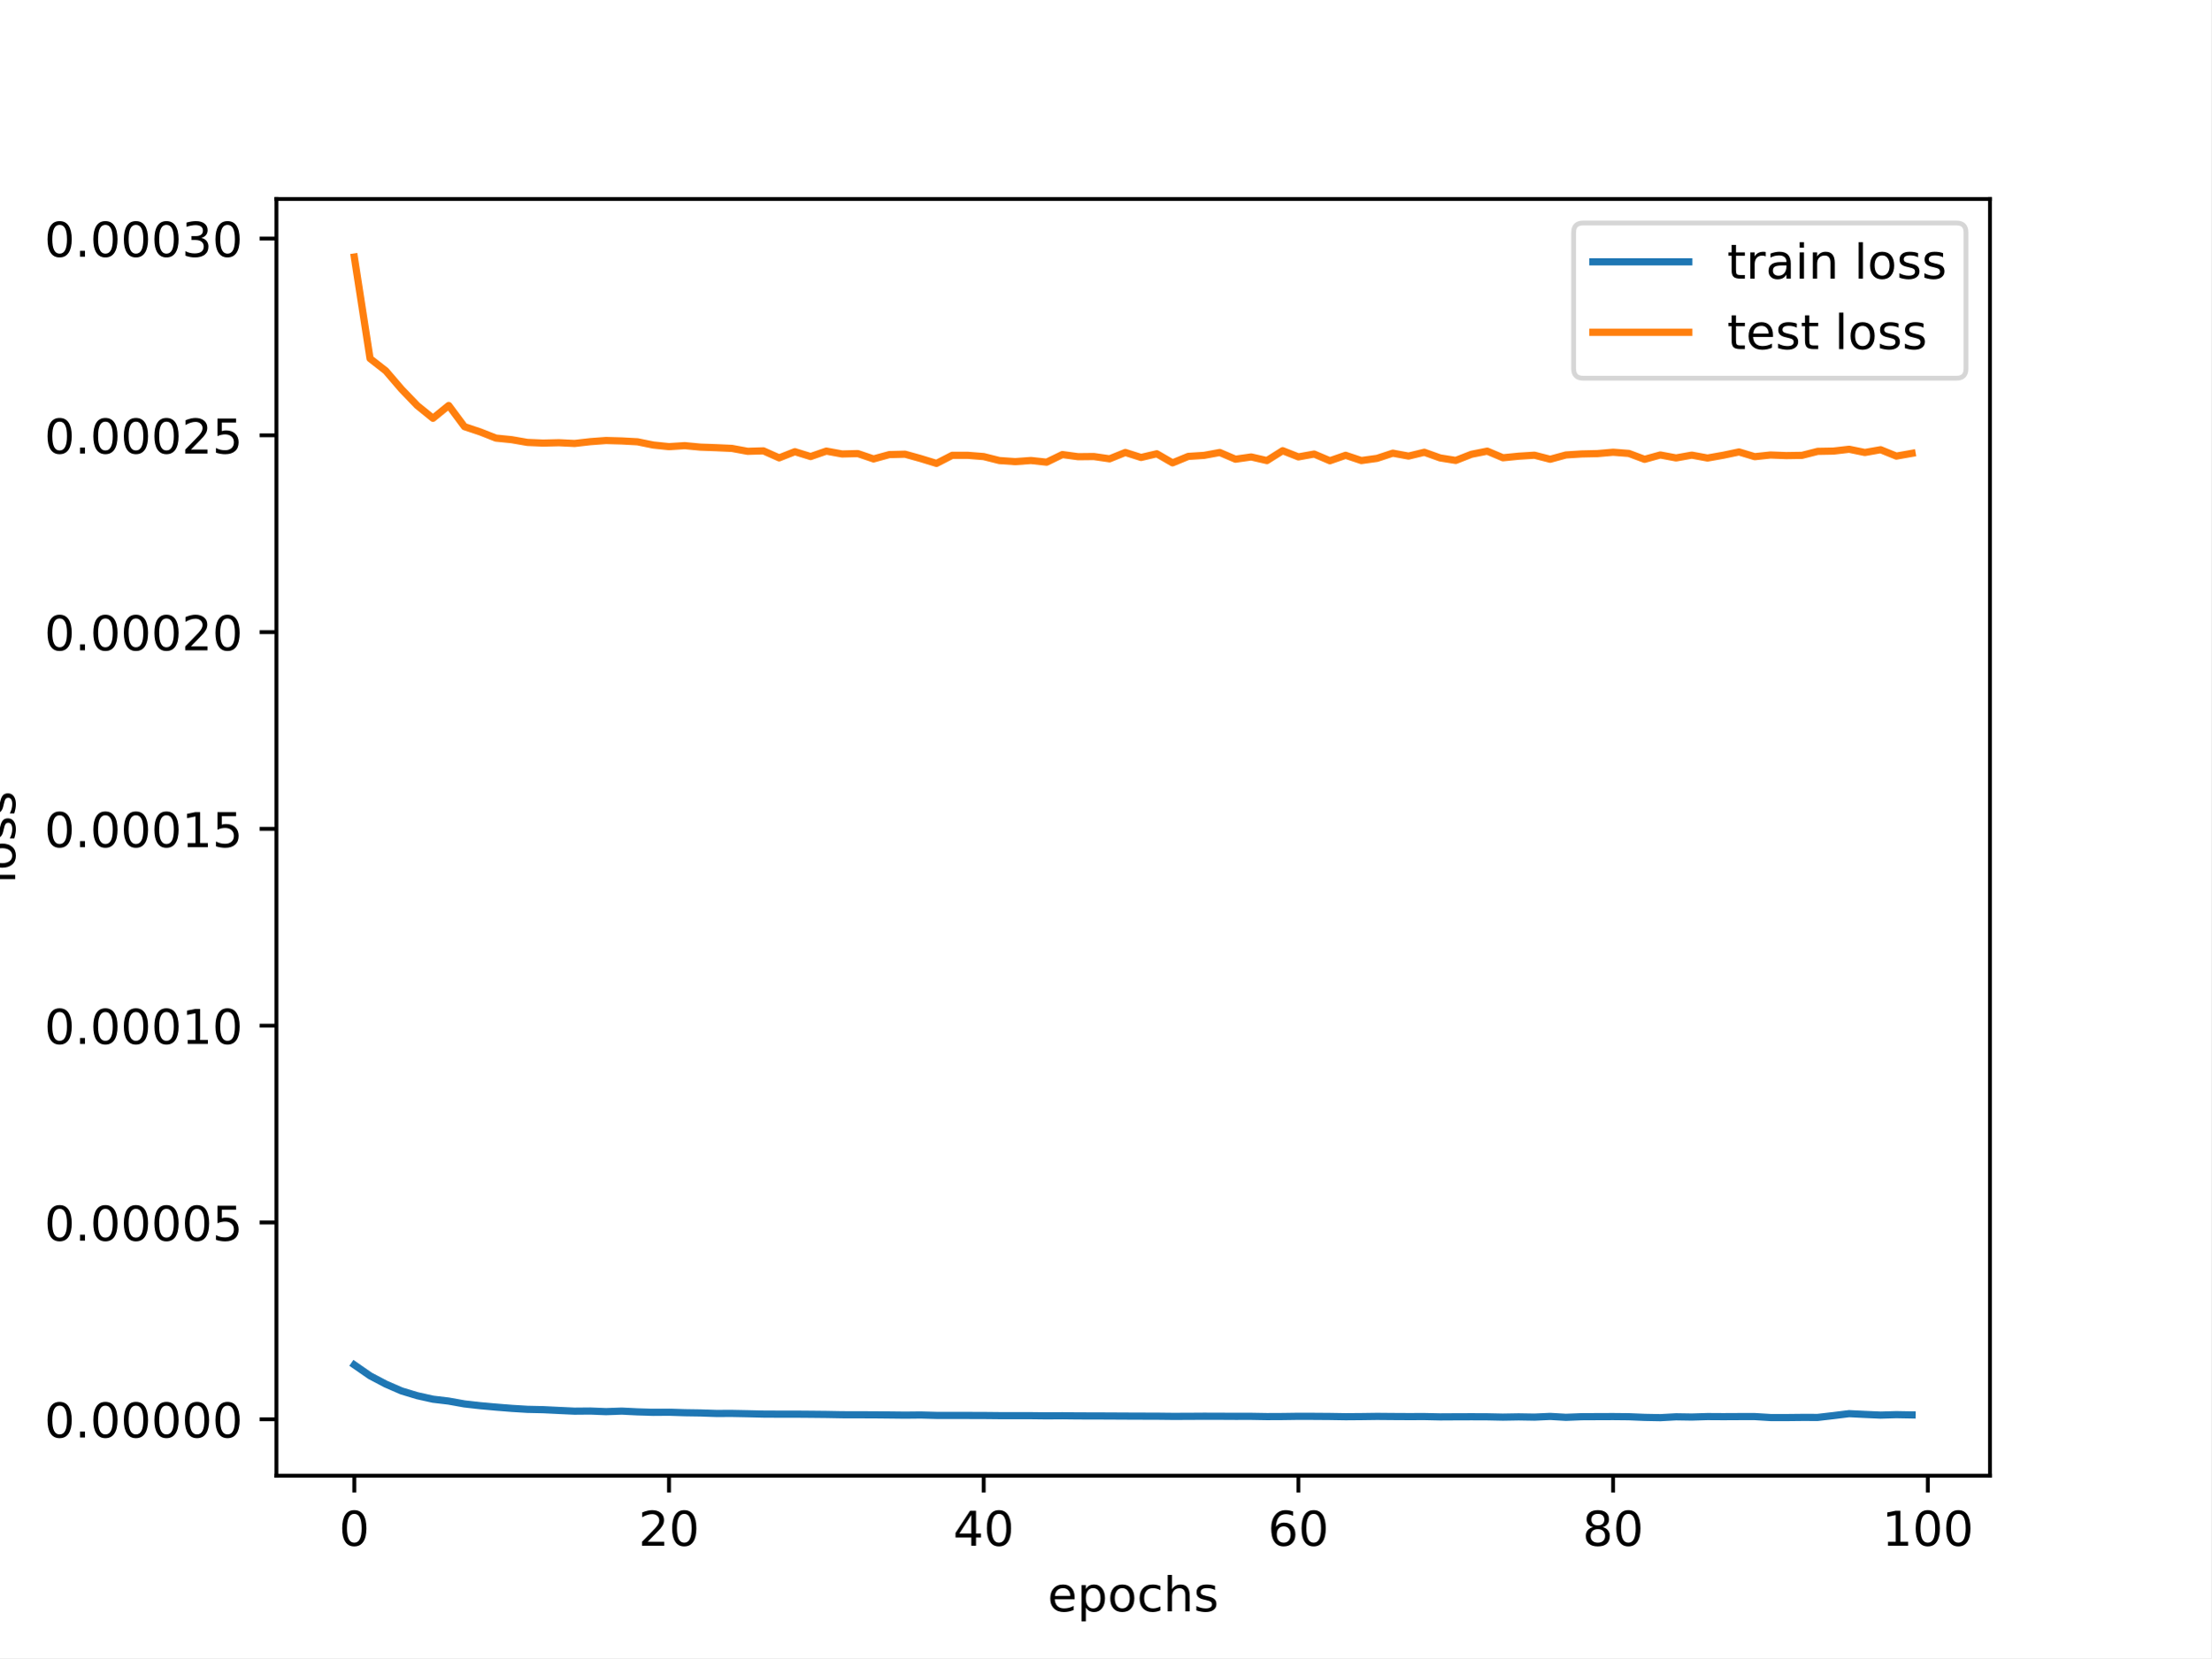
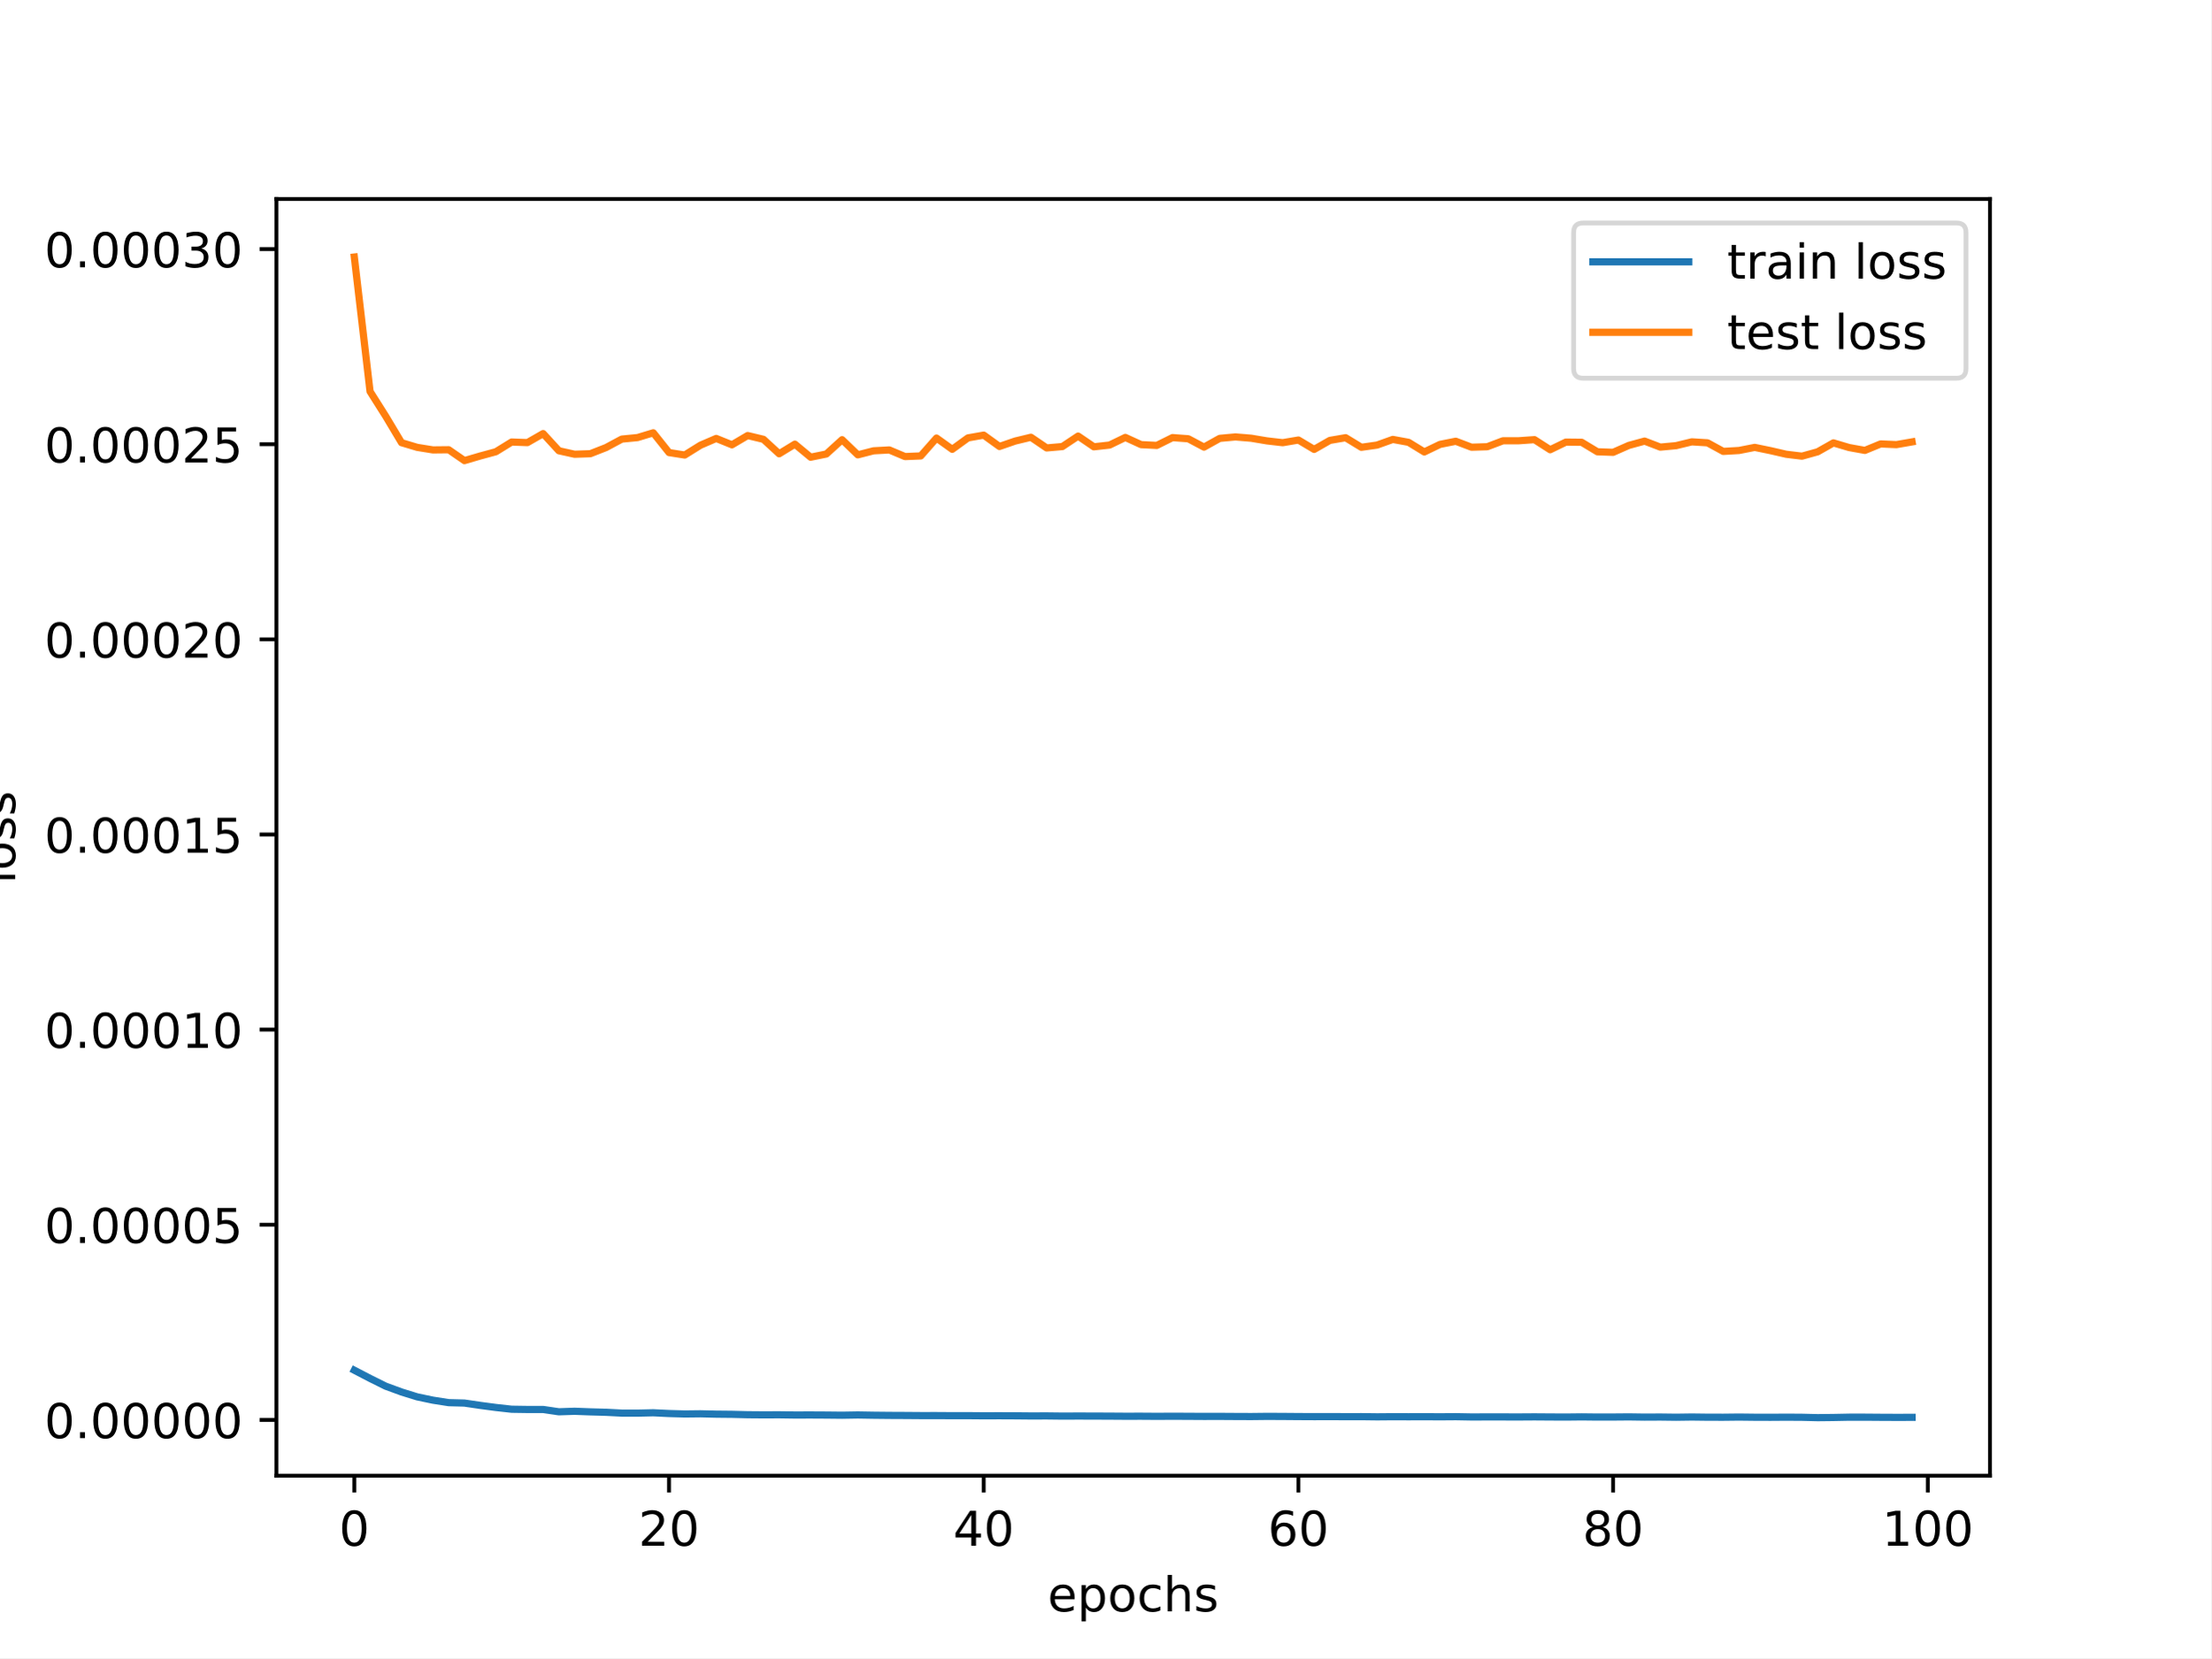
<svg xmlns="http://www.w3.org/2000/svg" xmlns:xlink="http://www.w3.org/1999/xlink" width="460.8pt" height="345.6pt" viewBox="0 0 460.8 345.6" version="1.1">
  <defs>
    <style type="text/css">*{stroke-linejoin: round; stroke-linecap: butt}</style>
  </defs>
  <g id="figure_1">
    <g id="patch_1">
      <path d="M 0 345.6  L 460.8 345.6  L 460.8 0  L 0 0  z " style="fill: #ffffff" />
    </g>
    <g id="axes_1">
      <g id="patch_2">
        <path d="M 57.6 307.584  L 414.72 307.584  L 414.72 41.472  L 57.6 41.472  z " style="fill: #ffffff" />
      </g>
      <g id="matplotlib.axis_1">
        <g id="xtick_1">
          <g id="line2d_1">
            <defs>
-               <path id="m577264d3ed" d="M 0 0  L 0 3.5  " style="stroke: #000000; stroke-width: 0.8" />
-             </defs>
-             <g>
-               <use xlink:href="#m577264d3ed" x="73.833" y="307.584" style="stroke: #000000; stroke-width: 0.8" />
+               <path id="mf3ee39501e" d="M 0 0  L 0 3.5  " style="stroke: #000000; stroke-width: 0.8" />
+             </defs>
+             <g>
+               <use xlink:href="#mf3ee39501e" x="73.833" y="307.584" style="stroke: #000000; stroke-width: 0.8" />
            </g>
          </g>
          <g id="text_1">
            <g transform="translate(70.65148 322.1824) scale(0.1 -0.1)">
              <defs>
                <path id="DejaVuSans-30" d="M 2034 4250  Q 1547 4250 1301 3770  Q 1056 3291 1056 2328  Q 1056 1369 1301 889  Q 1547 409 2034 409  Q 2525 409 2770 889  Q 3016 1369 3016 2328  Q 3016 3291 2770 3770  Q 2525 4250 2034 4250  z M 2034 4750  Q 2819 4750 3233 4129  Q 3647 3509 3647 2328  Q 3647 1150 3233 529  Q 2819 -91 2034 -91  Q 1250 -91 836 529  Q 422 1150 422 2328  Q 422 3509 836 4129  Q 1250 4750 2034 4750  z " transform="scale(0.015625)" />
              </defs>
              <use xlink:href="#DejaVuSans-30" />
            </g>
          </g>
        </g>
        <g id="xtick_2">
          <g id="line2d_2">
            <g>
-               <use xlink:href="#m577264d3ed" x="139.42" y="307.584" style="stroke: #000000; stroke-width: 0.8" />
+               <use xlink:href="#mf3ee39501e" x="139.42" y="307.584" style="stroke: #000000; stroke-width: 0.8" />
            </g>
          </g>
          <g id="text_2">
            <g transform="translate(133.057 322.1824) scale(0.1 -0.1)">
              <defs>
                <path id="DejaVuSans-32" d="M 1228 531  L 3431 531  L 3431 0  L 469 0  L 469 531  Q 828 903 1448 1529  Q 2069 2156 2228 2338  Q 2531 2678 2651 2914  Q 2772 3150 2772 3378  Q 2772 3750 2511 3984  Q 2250 4219 1831 4219  Q 1534 4219 1204 4116  Q 875 4013 500 3803  L 500 4441  Q 881 4594 1212 4672  Q 1544 4750 1819 4750  Q 2544 4750 2975 4387  Q 3406 4025 3406 3419  Q 3406 3131 3298 2873  Q 3191 2616 2906 2266  Q 2828 2175 2409 1742  Q 1991 1309 1228 531  z " transform="scale(0.015625)" />
              </defs>
              <use xlink:href="#DejaVuSans-32" />
              <use xlink:href="#DejaVuSans-30" x="63.623" />
            </g>
          </g>
        </g>
        <g id="xtick_3">
          <g id="line2d_3">
            <g>
-               <use xlink:href="#m577264d3ed" x="205.006" y="307.584" style="stroke: #000000; stroke-width: 0.8" />
+               <use xlink:href="#mf3ee39501e" x="205.006" y="307.584" style="stroke: #000000; stroke-width: 0.8" />
            </g>
          </g>
          <g id="text_3">
            <g transform="translate(198.6438 322.1824) scale(0.1 -0.1)">
              <defs>
                <path id="DejaVuSans-34" d="M 2419 4116  L 825 1625  L 2419 1625  L 2419 4116  z M 2253 4666  L 3047 4666  L 3047 1625  L 3713 1625  L 3713 1100  L 3047 1100  L 3047 0  L 2419 0  L 2419 1100  L 313 1100  L 313 1709  L 2253 4666  z " transform="scale(0.015625)" />
              </defs>
              <use xlink:href="#DejaVuSans-34" />
              <use xlink:href="#DejaVuSans-30" x="63.623" />
            </g>
          </g>
        </g>
        <g id="xtick_4">
          <g id="line2d_4">
            <g>
-               <use xlink:href="#m577264d3ed" x="270.593" y="307.584" style="stroke: #000000; stroke-width: 0.8" />
+               <use xlink:href="#mf3ee39501e" x="270.593" y="307.584" style="stroke: #000000; stroke-width: 0.8" />
            </g>
          </g>
          <g id="text_4">
            <g transform="translate(264.2306 322.1824) scale(0.1 -0.1)">
              <defs>
                <path id="DejaVuSans-36" d="M 2113 2584  Q 1688 2584 1439 2293  Q 1191 2003 1191 1497  Q 1191 994 1439 701  Q 1688 409 2113 409  Q 2538 409 2786 701  Q 3034 994 3034 1497  Q 3034 2003 2786 2293  Q 2538 2584 2113 2584  z M 3366 4563  L 3366 3988  Q 3128 4100 2886 4159  Q 2644 4219 2406 4219  Q 1781 4219 1451 3797  Q 1122 3375 1075 2522  Q 1259 2794 1537 2939  Q 1816 3084 2150 3084  Q 2853 3084 3261 2657  Q 3669 2231 3669 1497  Q 3669 778 3244 343  Q 2819 -91 2113 -91  Q 1303 -91 875 529  Q 447 1150 447 2328  Q 447 3434 972 4092  Q 1497 4750 2381 4750  Q 2619 4750 2861 4703  Q 3103 4656 3366 4563  z " transform="scale(0.015625)" />
              </defs>
              <use xlink:href="#DejaVuSans-36" />
              <use xlink:href="#DejaVuSans-30" x="63.623" />
            </g>
          </g>
        </g>
        <g id="xtick_5">
          <g id="line2d_5">
            <g>
-               <use xlink:href="#m577264d3ed" x="336.18" y="307.584" style="stroke: #000000; stroke-width: 0.8" />
+               <use xlink:href="#mf3ee39501e" x="336.18" y="307.584" style="stroke: #000000; stroke-width: 0.8" />
            </g>
          </g>
          <g id="text_5">
            <g transform="translate(329.8173 322.1824) scale(0.1 -0.1)">
              <defs>
                <path id="DejaVuSans-38" d="M 2034 2216  Q 1584 2216 1326 1975  Q 1069 1734 1069 1313  Q 1069 891 1326 650  Q 1584 409 2034 409  Q 2484 409 2743 651  Q 3003 894 3003 1313  Q 3003 1734 2745 1975  Q 2488 2216 2034 2216  z M 1403 2484  Q 997 2584 770 2862  Q 544 3141 544 3541  Q 544 4100 942 4425  Q 1341 4750 2034 4750  Q 2731 4750 3128 4425  Q 3525 4100 3525 3541  Q 3525 3141 3298 2862  Q 3072 2584 2669 2484  Q 3125 2378 3379 2068  Q 3634 1759 3634 1313  Q 3634 634 3220 271  Q 2806 -91 2034 -91  Q 1263 -91 848 271  Q 434 634 434 1313  Q 434 1759 690 2068  Q 947 2378 1403 2484  z M 1172 3481  Q 1172 3119 1398 2916  Q 1625 2713 2034 2713  Q 2441 2713 2670 2916  Q 2900 3119 2900 3481  Q 2900 3844 2670 4047  Q 2441 4250 2034 4250  Q 1625 4250 1398 4047  Q 1172 3844 1172 3481  z " transform="scale(0.015625)" />
              </defs>
              <use xlink:href="#DejaVuSans-38" />
              <use xlink:href="#DejaVuSans-30" x="63.623" />
            </g>
          </g>
        </g>
        <g id="xtick_6">
          <g id="line2d_6">
            <g>
-               <use xlink:href="#m577264d3ed" x="401.767" y="307.584" style="stroke: #000000; stroke-width: 0.8" />
+               <use xlink:href="#mf3ee39501e" x="401.767" y="307.584" style="stroke: #000000; stroke-width: 0.8" />
            </g>
          </g>
          <g id="text_6">
            <g transform="translate(392.2229 322.1824) scale(0.1 -0.1)">
              <defs>
                <path id="DejaVuSans-31" d="M 794 531  L 1825 531  L 1825 4091  L 703 3866  L 703 4441  L 1819 4666  L 2450 4666  L 2450 531  L 3481 531  L 3481 0  L 794 0  L 794 531  z " transform="scale(0.015625)" />
              </defs>
              <use xlink:href="#DejaVuSans-31" />
              <use xlink:href="#DejaVuSans-30" x="63.623" />
              <use xlink:href="#DejaVuSans-30" x="127.246" />
            </g>
          </g>
        </g>
        <g id="text_7">
          <g transform="translate(218.3272 335.8606) scale(0.1 -0.1)">
            <defs>
              <path id="DejaVuSans-65" d="M 3597 1894  L 3597 1613  L 953 1613  Q 991 1019 1311 708  Q 1631 397 2203 397  Q 2534 397 2845 478  Q 3156 559 3463 722  L 3463 178  Q 3153 47 2828 -22  Q 2503 -91 2169 -91  Q 1331 -91 842 396  Q 353 884 353 1716  Q 353 2575 817 3079  Q 1281 3584 2069 3584  Q 2775 3584 3186 3129  Q 3597 2675 3597 1894  z M 3022 2063  Q 3016 2534 2758 2815  Q 2500 3097 2075 3097  Q 1594 3097 1305 2825  Q 1016 2553 972 2059  L 3022 2063  z " transform="scale(0.015625)" />
              <path id="DejaVuSans-70" d="M 1159 525  L 1159 -1331  L 581 -1331  L 581 3500  L 1159 3500  L 1159 2969  Q 1341 3281 1617 3432  Q 1894 3584 2278 3584  Q 2916 3584 3314 3078  Q 3713 2572 3713 1747  Q 3713 922 3314 415  Q 2916 -91 2278 -91  Q 1894 -91 1617 61  Q 1341 213 1159 525  z M 3116 1747  Q 3116 2381 2855 2742  Q 2594 3103 2138 3103  Q 1681 3103 1420 2742  Q 1159 2381 1159 1747  Q 1159 1113 1420 752  Q 1681 391 2138 391  Q 2594 391 2855 752  Q 3116 1113 3116 1747  z " transform="scale(0.015625)" />
              <path id="DejaVuSans-6f" d="M 1959 3097  Q 1497 3097 1228 2736  Q 959 2375 959 1747  Q 959 1119 1226 758  Q 1494 397 1959 397  Q 2419 397 2687 759  Q 2956 1122 2956 1747  Q 2956 2369 2687 2733  Q 2419 3097 1959 3097  z M 1959 3584  Q 2709 3584 3137 3096  Q 3566 2609 3566 1747  Q 3566 888 3137 398  Q 2709 -91 1959 -91  Q 1206 -91 779 398  Q 353 888 353 1747  Q 353 2609 779 3096  Q 1206 3584 1959 3584  z " transform="scale(0.015625)" />
              <path id="DejaVuSans-63" d="M 3122 3366  L 3122 2828  Q 2878 2963 2633 3030  Q 2388 3097 2138 3097  Q 1578 3097 1268 2742  Q 959 2388 959 1747  Q 959 1106 1268 751  Q 1578 397 2138 397  Q 2388 397 2633 464  Q 2878 531 3122 666  L 3122 134  Q 2881 22 2623 -34  Q 2366 -91 2075 -91  Q 1284 -91 818 406  Q 353 903 353 1747  Q 353 2603 823 3093  Q 1294 3584 2113 3584  Q 2378 3584 2631 3529  Q 2884 3475 3122 3366  z " transform="scale(0.015625)" />
              <path id="DejaVuSans-68" d="M 3513 2113  L 3513 0  L 2938 0  L 2938 2094  Q 2938 2591 2744 2837  Q 2550 3084 2163 3084  Q 1697 3084 1428 2787  Q 1159 2491 1159 1978  L 1159 0  L 581 0  L 581 4863  L 1159 4863  L 1159 2956  Q 1366 3272 1645 3428  Q 1925 3584 2291 3584  Q 2894 3584 3203 3211  Q 3513 2838 3513 2113  z " transform="scale(0.015625)" />
              <path id="DejaVuSans-73" d="M 2834 3397  L 2834 2853  Q 2591 2978 2328 3040  Q 2066 3103 1784 3103  Q 1356 3103 1142 2972  Q 928 2841 928 2578  Q 928 2378 1081 2264  Q 1234 2150 1697 2047  L 1894 2003  Q 2506 1872 2764 1633  Q 3022 1394 3022 966  Q 3022 478 2636 193  Q 2250 -91 1575 -91  Q 1294 -91 989 -36  Q 684 19 347 128  L 347 722  Q 666 556 975 473  Q 1284 391 1588 391  Q 1994 391 2212 530  Q 2431 669 2431 922  Q 2431 1156 2273 1281  Q 2116 1406 1581 1522  L 1381 1569  Q 847 1681 609 1914  Q 372 2147 372 2553  Q 372 3047 722 3315  Q 1072 3584 1716 3584  Q 2034 3584 2315 3537  Q 2597 3491 2834 3397  z " transform="scale(0.015625)" />
            </defs>
            <use xlink:href="#DejaVuSans-65" />
            <use xlink:href="#DejaVuSans-70" x="61.523" />
            <use xlink:href="#DejaVuSans-6f" x="125" />
            <use xlink:href="#DejaVuSans-63" x="186.182" />
            <use xlink:href="#DejaVuSans-68" x="241.162" />
            <use xlink:href="#DejaVuSans-73" x="304.541" />
          </g>
        </g>
      </g>
      <g id="matplotlib.axis_2">
        <g id="ytick_1">
          <g id="line2d_7">
            <defs>
-               <path id="ma2a6c7aee8" d="M 0 0  L -3.5 0  " style="stroke: #000000; stroke-width: 0.8" />
-             </defs>
-             <g>
-               <use xlink:href="#ma2a6c7aee8" x="57.6" y="295.824" style="stroke: #000000; stroke-width: 0.8" />
+               <path id="m73841890b5" d="M 0 0  L -3.5 0  " style="stroke: #000000; stroke-width: 0.8" />
+             </defs>
+             <g>
+               <use xlink:href="#m73841890b5" x="57.6" y="295.956" style="stroke: #000000; stroke-width: 0.8" />
            </g>
          </g>
          <g id="text_8">
-             <g transform="translate(9.246875 299.6231) scale(0.1 -0.1)">
+             <g transform="translate(9.246875 299.7556) scale(0.1 -0.1)">
              <defs>
                <path id="DejaVuSans-2e" d="M 684 794  L 1344 794  L 1344 0  L 684 0  L 684 794  z " transform="scale(0.015625)" />
              </defs>
              <use xlink:href="#DejaVuSans-30" />
              <use xlink:href="#DejaVuSans-2e" x="63.623" />
              <use xlink:href="#DejaVuSans-30" x="95.41" />
              <use xlink:href="#DejaVuSans-30" x="159.033" />
              <use xlink:href="#DejaVuSans-30" x="222.656" />
              <use xlink:href="#DejaVuSans-30" x="286.279" />
              <use xlink:href="#DejaVuSans-30" x="349.902" />
            </g>
          </g>
        </g>
        <g id="ytick_2">
          <g id="line2d_8">
            <g>
-               <use xlink:href="#ma2a6c7aee8" x="57.6" y="254.804" style="stroke: #000000; stroke-width: 0.8" />
+               <use xlink:href="#m73841890b5" x="57.6" y="255.282" style="stroke: #000000; stroke-width: 0.8" />
            </g>
          </g>
          <g id="text_9">
-             <g transform="translate(9.246875 258.6036) scale(0.1 -0.1)">
+             <g transform="translate(9.246875 259.0811) scale(0.1 -0.1)">
              <defs>
                <path id="DejaVuSans-35" d="M 691 4666  L 3169 4666  L 3169 4134  L 1269 4134  L 1269 2991  Q 1406 3038 1543 3061  Q 1681 3084 1819 3084  Q 2600 3084 3056 2656  Q 3513 2228 3513 1497  Q 3513 744 3044 326  Q 2575 -91 1722 -91  Q 1428 -91 1123 -41  Q 819 9 494 109  L 494 744  Q 775 591 1075 516  Q 1375 441 1709 441  Q 2250 441 2565 725  Q 2881 1009 2881 1497  Q 2881 1984 2565 2268  Q 2250 2553 1709 2553  Q 1456 2553 1204 2497  Q 953 2441 691 2322  L 691 4666  z " transform="scale(0.015625)" />
              </defs>
              <use xlink:href="#DejaVuSans-30" />
              <use xlink:href="#DejaVuSans-2e" x="63.623" />
              <use xlink:href="#DejaVuSans-30" x="95.41" />
              <use xlink:href="#DejaVuSans-30" x="159.033" />
              <use xlink:href="#DejaVuSans-30" x="222.656" />
              <use xlink:href="#DejaVuSans-30" x="286.279" />
              <use xlink:href="#DejaVuSans-35" x="349.902" />
            </g>
          </g>
        </g>
        <g id="ytick_3">
          <g id="line2d_9">
            <g>
-               <use xlink:href="#ma2a6c7aee8" x="57.6" y="213.785" style="stroke: #000000; stroke-width: 0.8" />
+               <use xlink:href="#m73841890b5" x="57.6" y="214.607" style="stroke: #000000; stroke-width: 0.8" />
            </g>
          </g>
          <g id="text_10">
-             <g transform="translate(9.246875 217.5841) scale(0.1 -0.1)">
+             <g transform="translate(9.246875 218.4065) scale(0.1 -0.1)">
              <use xlink:href="#DejaVuSans-30" />
              <use xlink:href="#DejaVuSans-2e" x="63.623" />
              <use xlink:href="#DejaVuSans-30" x="95.41" />
              <use xlink:href="#DejaVuSans-30" x="159.033" />
              <use xlink:href="#DejaVuSans-30" x="222.656" />
              <use xlink:href="#DejaVuSans-31" x="286.279" />
              <use xlink:href="#DejaVuSans-30" x="349.902" />
            </g>
          </g>
        </g>
        <g id="ytick_4">
          <g id="line2d_10">
            <g>
-               <use xlink:href="#ma2a6c7aee8" x="57.6" y="172.765" style="stroke: #000000; stroke-width: 0.8" />
+               <use xlink:href="#m73841890b5" x="57.6" y="173.933" style="stroke: #000000; stroke-width: 0.8" />
            </g>
          </g>
          <g id="text_11">
-             <g transform="translate(9.246875 176.5646) scale(0.1 -0.1)">
+             <g transform="translate(9.246875 177.732) scale(0.1 -0.1)">
              <use xlink:href="#DejaVuSans-30" />
              <use xlink:href="#DejaVuSans-2e" x="63.623" />
              <use xlink:href="#DejaVuSans-30" x="95.41" />
              <use xlink:href="#DejaVuSans-30" x="159.033" />
              <use xlink:href="#DejaVuSans-30" x="222.656" />
              <use xlink:href="#DejaVuSans-31" x="286.279" />
              <use xlink:href="#DejaVuSans-35" x="349.902" />
            </g>
          </g>
        </g>
        <g id="ytick_5">
          <g id="line2d_11">
            <g>
-               <use xlink:href="#ma2a6c7aee8" x="57.6" y="131.746" style="stroke: #000000; stroke-width: 0.8" />
+               <use xlink:href="#m73841890b5" x="57.6" y="133.258" style="stroke: #000000; stroke-width: 0.8" />
            </g>
          </g>
          <g id="text_12">
-             <g transform="translate(9.246875 135.5451) scale(0.1 -0.1)">
+             <g transform="translate(9.246875 137.0574) scale(0.1 -0.1)">
              <use xlink:href="#DejaVuSans-30" />
              <use xlink:href="#DejaVuSans-2e" x="63.623" />
              <use xlink:href="#DejaVuSans-30" x="95.41" />
              <use xlink:href="#DejaVuSans-30" x="159.033" />
              <use xlink:href="#DejaVuSans-30" x="222.656" />
              <use xlink:href="#DejaVuSans-32" x="286.279" />
              <use xlink:href="#DejaVuSans-30" x="349.902" />
            </g>
          </g>
        </g>
        <g id="ytick_6">
          <g id="line2d_12">
            <g>
-               <use xlink:href="#ma2a6c7aee8" x="57.6" y="90.726" style="stroke: #000000; stroke-width: 0.8" />
+               <use xlink:href="#m73841890b5" x="57.6" y="92.584" style="stroke: #000000; stroke-width: 0.8" />
            </g>
          </g>
          <g id="text_13">
-             <g transform="translate(9.246875 94.52559) scale(0.1 -0.1)">
+             <g transform="translate(9.246875 96.38286) scale(0.1 -0.1)">
              <use xlink:href="#DejaVuSans-30" />
              <use xlink:href="#DejaVuSans-2e" x="63.623" />
              <use xlink:href="#DejaVuSans-30" x="95.41" />
              <use xlink:href="#DejaVuSans-30" x="159.033" />
              <use xlink:href="#DejaVuSans-30" x="222.656" />
              <use xlink:href="#DejaVuSans-32" x="286.279" />
              <use xlink:href="#DejaVuSans-35" x="349.902" />
            </g>
          </g>
        </g>
        <g id="ytick_7">
          <g id="line2d_13">
            <g>
-               <use xlink:href="#ma2a6c7aee8" x="57.6" y="49.707" style="stroke: #000000; stroke-width: 0.8" />
+               <use xlink:href="#m73841890b5" x="57.6" y="51.909" style="stroke: #000000; stroke-width: 0.8" />
            </g>
          </g>
          <g id="text_14">
-             <g transform="translate(9.246875 53.50609) scale(0.1 -0.1)">
+             <g transform="translate(9.246875 55.7083) scale(0.1 -0.1)">
              <defs>
                <path id="DejaVuSans-33" d="M 2597 2516  Q 3050 2419 3304 2112  Q 3559 1806 3559 1356  Q 3559 666 3084 287  Q 2609 -91 1734 -91  Q 1441 -91 1130 -33  Q 819 25 488 141  L 488 750  Q 750 597 1062 519  Q 1375 441 1716 441  Q 2309 441 2620 675  Q 2931 909 2931 1356  Q 2931 1769 2642 2001  Q 2353 2234 1838 2234  L 1294 2234  L 1294 2753  L 1863 2753  Q 2328 2753 2575 2939  Q 2822 3125 2822 3475  Q 2822 3834 2567 4026  Q 2313 4219 1838 4219  Q 1578 4219 1281 4162  Q 984 4106 628 3988  L 628 4550  Q 988 4650 1302 4700  Q 1616 4750 1894 4750  Q 2613 4750 3031 4423  Q 3450 4097 3450 3541  Q 3450 3153 3228 2886  Q 3006 2619 2597 2516  z " transform="scale(0.015625)" />
              </defs>
              <use xlink:href="#DejaVuSans-30" />
              <use xlink:href="#DejaVuSans-2e" x="63.623" />
              <use xlink:href="#DejaVuSans-30" x="95.41" />
              <use xlink:href="#DejaVuSans-30" x="159.033" />
              <use xlink:href="#DejaVuSans-30" x="222.656" />
              <use xlink:href="#DejaVuSans-33" x="286.279" />
              <use xlink:href="#DejaVuSans-30" x="349.902" />
            </g>
          </g>
        </g>
        <g id="text_15">
          <g transform="translate(3.167187 184.1858) rotate(-90) scale(0.1 -0.1)">
            <defs>
              <path id="DejaVuSans-6c" d="M 603 4863  L 1178 4863  L 1178 0  L 603 0  L 603 4863  z " transform="scale(0.015625)" />
            </defs>
            <use xlink:href="#DejaVuSans-6c" />
            <use xlink:href="#DejaVuSans-6f" x="27.783" />
            <use xlink:href="#DejaVuSans-73" x="88.965" />
            <use xlink:href="#DejaVuSans-73" x="141.064" />
          </g>
        </g>
      </g>
      <g id="line2d_14">
-         <path d="M 73.833 284.484  L 77.112 286.758  L 80.391 288.486  L 83.671 289.914  L 86.95 290.907  L 90.229 291.641  L 93.509 292.033  L 96.788 292.623  L 100.067 292.993  L 103.347 293.288  L 106.626 293.549  L 109.905 293.75  L 113.185 293.822  L 116.464 293.981  L 119.743 294.135  L 123.023 294.106  L 126.302 294.234  L 129.581 294.12  L 132.861 294.282  L 136.14 294.378  L 139.42 294.353  L 142.699 294.459  L 145.978 294.508  L 149.258 294.615  L 152.537 294.606  L 155.816 294.671  L 159.096 294.747  L 162.375 294.763  L 165.654 294.761  L 168.934 294.787  L 172.213 294.82  L 175.492 294.88  L 178.772 294.89  L 182.051 294.897  L 185.33 294.929  L 188.61 294.966  L 191.889 294.933  L 195.168 295.018  L 198.448 295.021  L 201.727 295.027  L 205.006 295.035  L 208.286 295.068  L 211.565 295.073  L 214.844 295.074  L 218.124 295.111  L 221.403 295.089  L 224.682 295.125  L 227.962 295.13  L 231.241 295.144  L 234.52 295.162  L 237.8 295.175  L 241.079 295.182  L 244.358 295.218  L 247.638 295.209  L 250.917 295.188  L 254.196 295.196  L 257.476 295.213  L 260.755 295.209  L 264.034 295.265  L 267.314 295.25  L 270.593 295.203  L 273.872 295.213  L 277.152 295.237  L 280.431 295.289  L 283.71 295.265  L 286.99 295.22  L 290.269 295.248  L 293.548 295.266  L 296.828 295.257  L 300.107 295.326  L 303.386 295.307  L 306.666 295.297  L 309.945 295.309  L 313.224 295.376  L 316.504 295.32  L 319.783 295.374  L 323.062 295.225  L 326.342 295.415  L 329.621 295.287  L 332.9 295.272  L 336.18 295.26  L 339.459 295.292  L 342.739 295.427  L 346.018 295.488  L 349.297 295.307  L 352.577 295.357  L 355.856 295.258  L 359.135 295.278  L 362.415 295.261  L 365.694 295.26  L 368.973 295.46  L 372.253 295.466  L 375.532 295.431  L 378.811 295.436  L 382.091 295.059  L 385.37 294.654  L 388.649 294.813  L 391.929 294.958  L 395.208 294.861  L 398.487 294.92  " clip-path="url(#p4167fc896f)" style="fill: none; stroke: #1f77b4; stroke-width: 1.5; stroke-linecap: square" />
+         <path d="M 73.833 285.596  L 77.112 287.302  L 80.391 288.932  L 83.671 290.134  L 86.95 291.154  L 90.229 291.844  L 93.509 292.36  L 96.788 292.446  L 100.067 292.93  L 103.347 293.365  L 106.626 293.731  L 109.905 293.78  L 113.185 293.778  L 116.464 294.266  L 119.743 294.155  L 123.023 294.281  L 126.302 294.37  L 129.581 294.54  L 132.861 294.547  L 136.14 294.469  L 139.42 294.627  L 142.699 294.72  L 145.978 294.682  L 149.258 294.761  L 152.537 294.793  L 155.816 294.875  L 159.096 294.901  L 162.375 294.889  L 165.654 294.936  L 168.934 294.927  L 172.213 294.945  L 175.492 294.98  L 178.772 294.925  L 182.051 294.98  L 185.33 295.014  L 188.61 295.03  L 191.889 295.055  L 195.168 295.053  L 198.448 295.075  L 201.727 295.071  L 205.006 295.097  L 208.286 295.088  L 211.565 295.103  L 214.844 295.133  L 218.124 295.124  L 221.403 295.161  L 224.682 295.148  L 227.962 295.157  L 231.241 295.17  L 234.52 295.193  L 237.8 295.186  L 241.079 295.209  L 244.358 295.191  L 247.638 295.206  L 250.917 295.226  L 254.196 295.219  L 257.476 295.24  L 260.755 295.253  L 264.034 295.217  L 267.314 295.231  L 270.593 295.258  L 273.872 295.275  L 277.152 295.267  L 280.431 295.279  L 283.71 295.275  L 286.99 295.316  L 290.269 295.288  L 293.548 295.3  L 296.828 295.288  L 300.107 295.307  L 303.386 295.283  L 306.666 295.342  L 309.945 295.332  L 313.224 295.334  L 316.504 295.341  L 319.783 295.32  L 323.062 295.344  L 326.342 295.36  L 329.621 295.324  L 332.9 295.36  L 336.18 295.354  L 339.459 295.326  L 342.739 295.373  L 346.018 295.356  L 349.297 295.397  L 352.577 295.352  L 355.856 295.392  L 359.135 295.399  L 362.415 295.362  L 365.694 295.4  L 368.973 295.41  L 372.253 295.387  L 375.532 295.407  L 378.811 295.488  L 382.091 295.451  L 385.37 295.386  L 388.649 295.385  L 391.929 295.411  L 395.208 295.426  L 398.487 295.418  " clip-path="url(#p9d52683710)" style="fill: none; stroke: #1f77b4; stroke-width: 1.5; stroke-linecap: square" />
      </g>
      <g id="line2d_15">
-         <path d="M 73.833 53.568  L 77.112 74.725  L 80.391 77.288  L 83.671 81.113  L 86.95 84.523  L 90.229 87.179  L 93.509 84.509  L 96.788 88.922  L 100.067 90.015  L 103.347 91.306  L 106.626 91.638  L 109.905 92.209  L 113.185 92.349  L 116.464 92.268  L 119.743 92.427  L 123.023 92.055  L 126.302 91.813  L 129.581 91.906  L 132.861 92.082  L 136.14 92.749  L 139.42 93.09  L 142.699 92.879  L 145.978 93.192  L 149.258 93.31  L 152.537 93.46  L 155.816 94.062  L 159.096 93.965  L 162.375 95.432  L 165.654 94.139  L 168.934 95.156  L 172.213 94.016  L 175.492 94.619  L 178.772 94.539  L 182.051 95.652  L 185.33 94.75  L 188.61 94.666  L 191.889 95.578  L 195.168 96.582  L 198.448 94.899  L 201.727 94.904  L 205.006 95.164  L 208.286 95.987  L 211.565 96.212  L 214.844 95.975  L 218.124 96.328  L 221.403 94.742  L 224.682 95.188  L 227.962 95.153  L 231.241 95.628  L 234.52 94.303  L 237.8 95.345  L 241.079 94.577  L 244.358 96.47  L 247.638 95.124  L 250.917 94.914  L 254.196 94.308  L 257.476 95.707  L 260.755 95.238  L 264.034 95.994  L 267.314 93.932  L 270.593 95.229  L 273.872 94.637  L 277.152 96.028  L 280.431 94.896  L 283.71 95.986  L 286.99 95.53  L 290.269 94.45  L 293.548 95.06  L 296.828 94.261  L 300.107 95.437  L 303.386 95.962  L 306.666 94.68  L 309.945 94.025  L 313.224 95.41  L 316.504 95.083  L 319.783 94.877  L 323.062 95.719  L 326.342 94.827  L 329.621 94.614  L 332.9 94.541  L 336.18 94.254  L 339.459 94.506  L 342.739 95.732  L 346.018 94.827  L 349.297 95.443  L 352.577 94.859  L 355.856 95.464  L 359.135 94.884  L 362.415 94.191  L 365.694 95.182  L 368.973 94.832  L 372.253 94.96  L 375.532 94.91  L 378.811 94.072  L 382.091 94.015  L 385.37 93.636  L 388.649 94.306  L 391.929 93.73  L 395.208 95.062  L 398.487 94.48  " clip-path="url(#p4167fc896f)" style="fill: none; stroke: #ff7f0e; stroke-width: 1.5; stroke-linecap: square" />
+         <path d="M 73.833 53.568  L 77.112 81.584  L 80.391 86.774  L 83.671 92.261  L 86.95 93.239  L 90.229 93.771  L 93.509 93.737  L 96.788 96.003  L 100.067 95.041  L 103.347 94.149  L 106.626 92.127  L 109.905 92.25  L 113.185 90.37  L 116.464 93.944  L 119.743 94.673  L 123.023 94.563  L 126.302 93.279  L 129.581 91.517  L 132.861 91.199  L 136.14 90.204  L 139.42 94.32  L 142.699 94.836  L 145.978 92.793  L 149.258 91.377  L 152.537 92.707  L 155.816 90.774  L 159.096 91.562  L 162.375 94.576  L 165.654 92.57  L 168.934 95.291  L 172.213 94.623  L 175.492 91.643  L 178.772 94.799  L 182.051 93.957  L 185.33 93.778  L 188.61 95.157  L 191.889 95.024  L 195.168 91.299  L 198.448 93.646  L 201.727 91.267  L 205.006 90.686  L 208.286 93.054  L 211.565 91.924  L 214.844 91.132  L 218.124 93.359  L 221.403 93.07  L 224.682 90.887  L 227.962 93.123  L 231.241 92.757  L 234.52 91.165  L 237.8 92.669  L 241.079 92.834  L 244.358 91.204  L 247.638 91.446  L 250.917 93.187  L 254.196 91.363  L 257.476 91.062  L 260.755 91.335  L 264.034 91.888  L 267.314 92.267  L 270.593 91.711  L 273.872 93.664  L 277.152 91.786  L 280.431 91.225  L 283.71 93.224  L 286.99 92.758  L 290.269 91.584  L 293.548 92.189  L 296.828 94.198  L 300.107 92.618  L 303.386 91.965  L 306.666 93.207  L 309.945 93.108  L 313.224 91.867  L 316.504 91.862  L 319.783 91.631  L 323.062 93.733  L 326.342 92.143  L 329.621 92.179  L 332.9 94.159  L 336.18 94.275  L 339.459 92.828  L 342.739 91.934  L 346.018 93.189  L 349.297 92.883  L 352.577 92.088  L 355.856 92.292  L 359.135 94.084  L 362.415 93.89  L 365.694 93.244  L 368.973 93.922  L 372.253 94.675  L 375.532 95.073  L 378.811 94.162  L 382.091 92.307  L 385.37 93.278  L 388.649 93.874  L 391.929 92.523  L 395.208 92.669  L 398.487 92.097  " clip-path="url(#p9d52683710)" style="fill: none; stroke: #ff7f0e; stroke-width: 1.5; stroke-linecap: square" />
      </g>
      <g id="patch_3">
        <path d="M 57.6 307.584  L 57.6 41.472  " style="fill: none; stroke: #000000; stroke-width: 0.8; stroke-linejoin: miter; stroke-linecap: square" />
      </g>
      <g id="patch_4">
        <path d="M 414.72 307.584  L 414.72 41.472  " style="fill: none; stroke: #000000; stroke-width: 0.8; stroke-linejoin: miter; stroke-linecap: square" />
      </g>
      <g id="patch_5">
        <path d="M 57.6 307.584  L 414.72 307.584  " style="fill: none; stroke: #000000; stroke-width: 0.8; stroke-linejoin: miter; stroke-linecap: square" />
      </g>
      <g id="patch_6">
        <path d="M 57.6 41.472  L 414.72 41.472  " style="fill: none; stroke: #000000; stroke-width: 0.8; stroke-linejoin: miter; stroke-linecap: square" />
      </g>
      <g id="legend_1">
        <g id="patch_7">
          <path d="M 329.951 78.828  L 407.72 78.828  Q 409.72 78.828 409.72 76.828  L 409.72 48.472  Q 409.72 46.472 407.72 46.472  L 329.951 46.472  Q 327.951 46.472 327.951 48.472  L 327.951 76.828  Q 327.951 78.828 329.951 78.828  z " style="fill: #ffffff; opacity: 0.8; stroke: #cccccc; stroke-linejoin: miter" />
        </g>
        <g id="line2d_16">
          <path d="M 331.951 54.57  L 341.951 54.57  L 351.951 54.57  " style="fill: none; stroke: #1f77b4; stroke-width: 1.5; stroke-linecap: square" />
        </g>
        <g id="text_16">
          <g transform="translate(359.9513 58.07044) scale(0.1 -0.1)">
            <defs>
              <path id="DejaVuSans-74" d="M 1172 4494  L 1172 3500  L 2356 3500  L 2356 3053  L 1172 3053  L 1172 1153  Q 1172 725 1289 603  Q 1406 481 1766 481  L 2356 481  L 2356 0  L 1766 0  Q 1100 0 847 248  Q 594 497 594 1153  L 594 3053  L 172 3053  L 172 3500  L 594 3500  L 594 4494  L 1172 4494  z " transform="scale(0.015625)" />
              <path id="DejaVuSans-72" d="M 2631 2963  Q 2534 3019 2420 3045  Q 2306 3072 2169 3072  Q 1681 3072 1420 2755  Q 1159 2438 1159 1844  L 1159 0  L 581 0  L 581 3500  L 1159 3500  L 1159 2956  Q 1341 3275 1631 3429  Q 1922 3584 2338 3584  Q 2397 3584 2469 3576  Q 2541 3569 2628 3553  L 2631 2963  z " transform="scale(0.015625)" />
              <path id="DejaVuSans-61" d="M 2194 1759  Q 1497 1759 1228 1600  Q 959 1441 959 1056  Q 959 750 1161 570  Q 1363 391 1709 391  Q 2188 391 2477 730  Q 2766 1069 2766 1631  L 2766 1759  L 2194 1759  z M 3341 1997  L 3341 0  L 2766 0  L 2766 531  Q 2569 213 2275 61  Q 1981 -91 1556 -91  Q 1019 -91 701 211  Q 384 513 384 1019  Q 384 1609 779 1909  Q 1175 2209 1959 2209  L 2766 2209  L 2766 2266  Q 2766 2663 2505 2880  Q 2244 3097 1772 3097  Q 1472 3097 1187 3025  Q 903 2953 641 2809  L 641 3341  Q 956 3463 1253 3523  Q 1550 3584 1831 3584  Q 2591 3584 2966 3190  Q 3341 2797 3341 1997  z " transform="scale(0.015625)" />
              <path id="DejaVuSans-69" d="M 603 3500  L 1178 3500  L 1178 0  L 603 0  L 603 3500  z M 603 4863  L 1178 4863  L 1178 4134  L 603 4134  L 603 4863  z " transform="scale(0.015625)" />
              <path id="DejaVuSans-6e" d="M 3513 2113  L 3513 0  L 2938 0  L 2938 2094  Q 2938 2591 2744 2837  Q 2550 3084 2163 3084  Q 1697 3084 1428 2787  Q 1159 2491 1159 1978  L 1159 0  L 581 0  L 581 3500  L 1159 3500  L 1159 2956  Q 1366 3272 1645 3428  Q 1925 3584 2291 3584  Q 2894 3584 3203 3211  Q 3513 2838 3513 2113  z " transform="scale(0.015625)" />
              <path id="DejaVuSans-20" transform="scale(0.015625)" />
            </defs>
            <use xlink:href="#DejaVuSans-74" />
            <use xlink:href="#DejaVuSans-72" x="39.209" />
            <use xlink:href="#DejaVuSans-61" x="80.322" />
            <use xlink:href="#DejaVuSans-69" x="141.602" />
            <use xlink:href="#DejaVuSans-6e" x="169.385" />
            <use xlink:href="#DejaVuSans-20" x="232.764" />
            <use xlink:href="#DejaVuSans-6c" x="264.551" />
            <use xlink:href="#DejaVuSans-6f" x="292.334" />
            <use xlink:href="#DejaVuSans-73" x="353.516" />
            <use xlink:href="#DejaVuSans-73" x="405.615" />
          </g>
        </g>
        <g id="line2d_17">
          <path d="M 331.951 69.249  L 341.951 69.249  L 351.951 69.249  " style="fill: none; stroke: #ff7f0e; stroke-width: 1.5; stroke-linecap: square" />
        </g>
        <g id="text_17">
          <g transform="translate(359.9513 72.74856) scale(0.1 -0.1)">
            <use xlink:href="#DejaVuSans-74" />
            <use xlink:href="#DejaVuSans-65" x="39.209" />
            <use xlink:href="#DejaVuSans-73" x="100.732" />
            <use xlink:href="#DejaVuSans-74" x="152.832" />
            <use xlink:href="#DejaVuSans-20" x="192.041" />
            <use xlink:href="#DejaVuSans-6c" x="223.828" />
            <use xlink:href="#DejaVuSans-6f" x="251.611" />
            <use xlink:href="#DejaVuSans-73" x="312.793" />
            <use xlink:href="#DejaVuSans-73" x="364.893" />
          </g>
        </g>
      </g>
    </g>
  </g>
  <defs>
-     <clipPath id="p4167fc896f">
+     <clipPath id="p9d52683710">
      <rect x="57.6" y="41.472" width="357.12" height="266.112" />
    </clipPath>
  </defs>
</svg>
